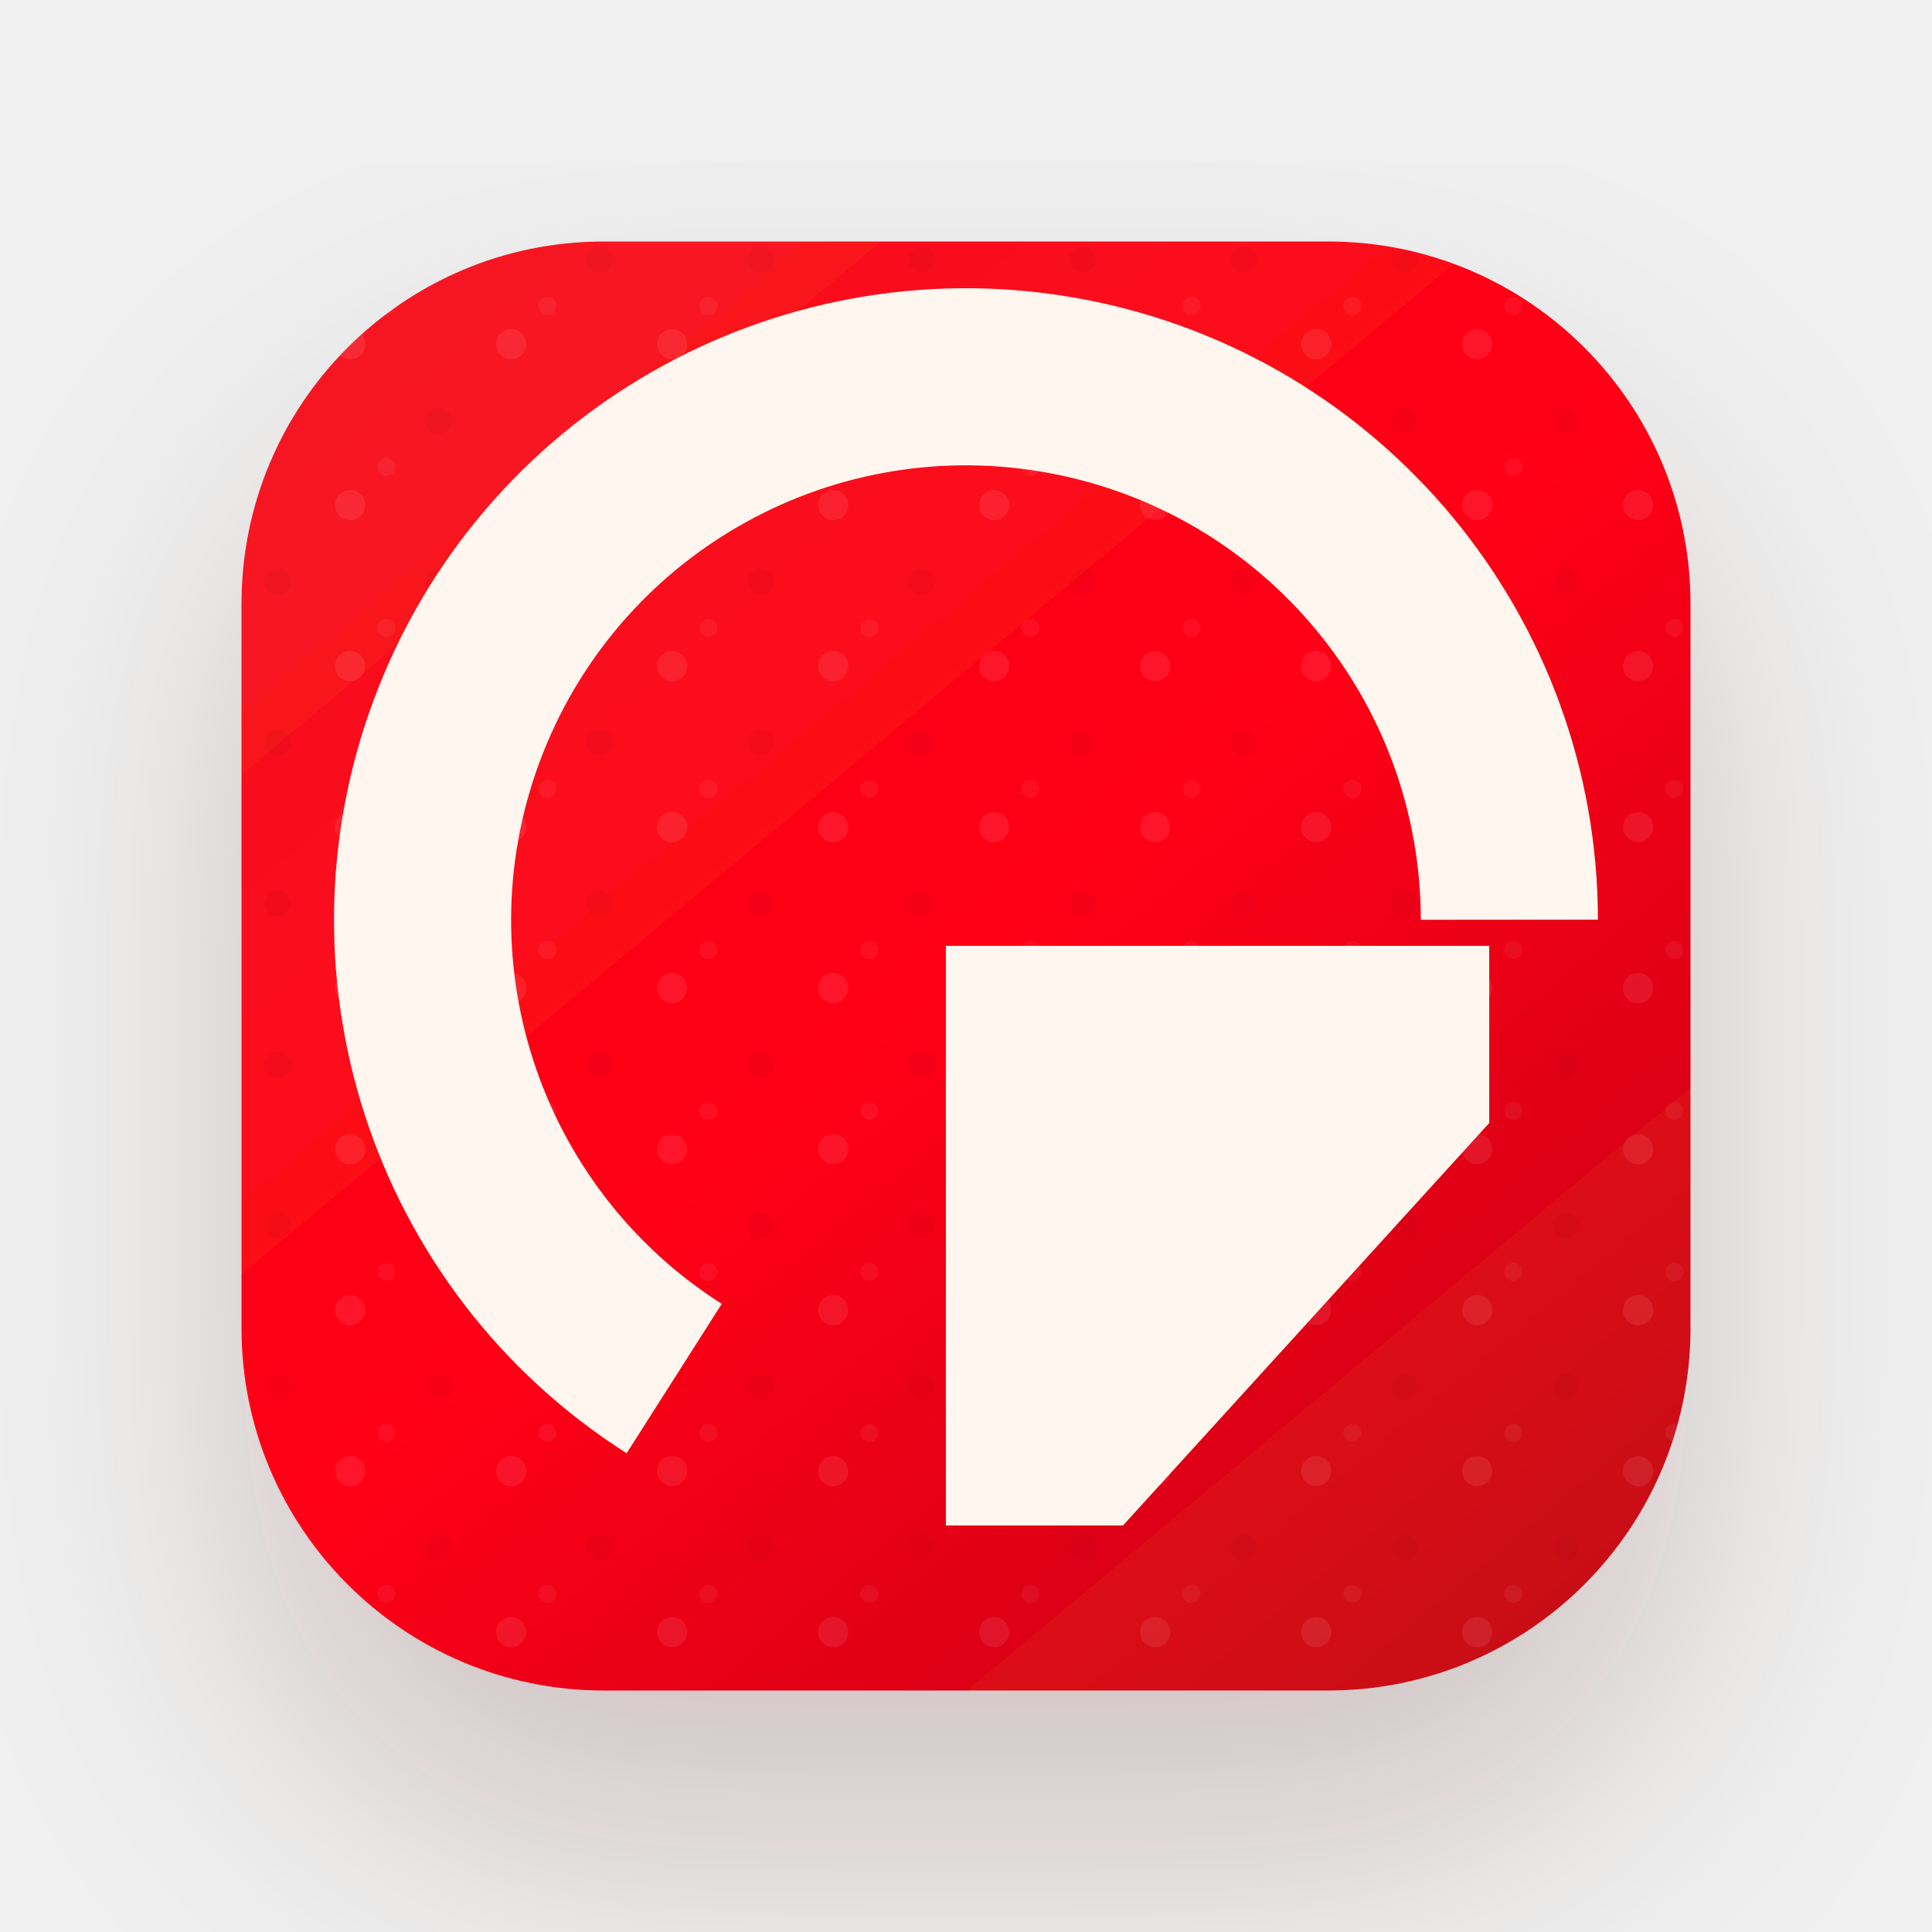
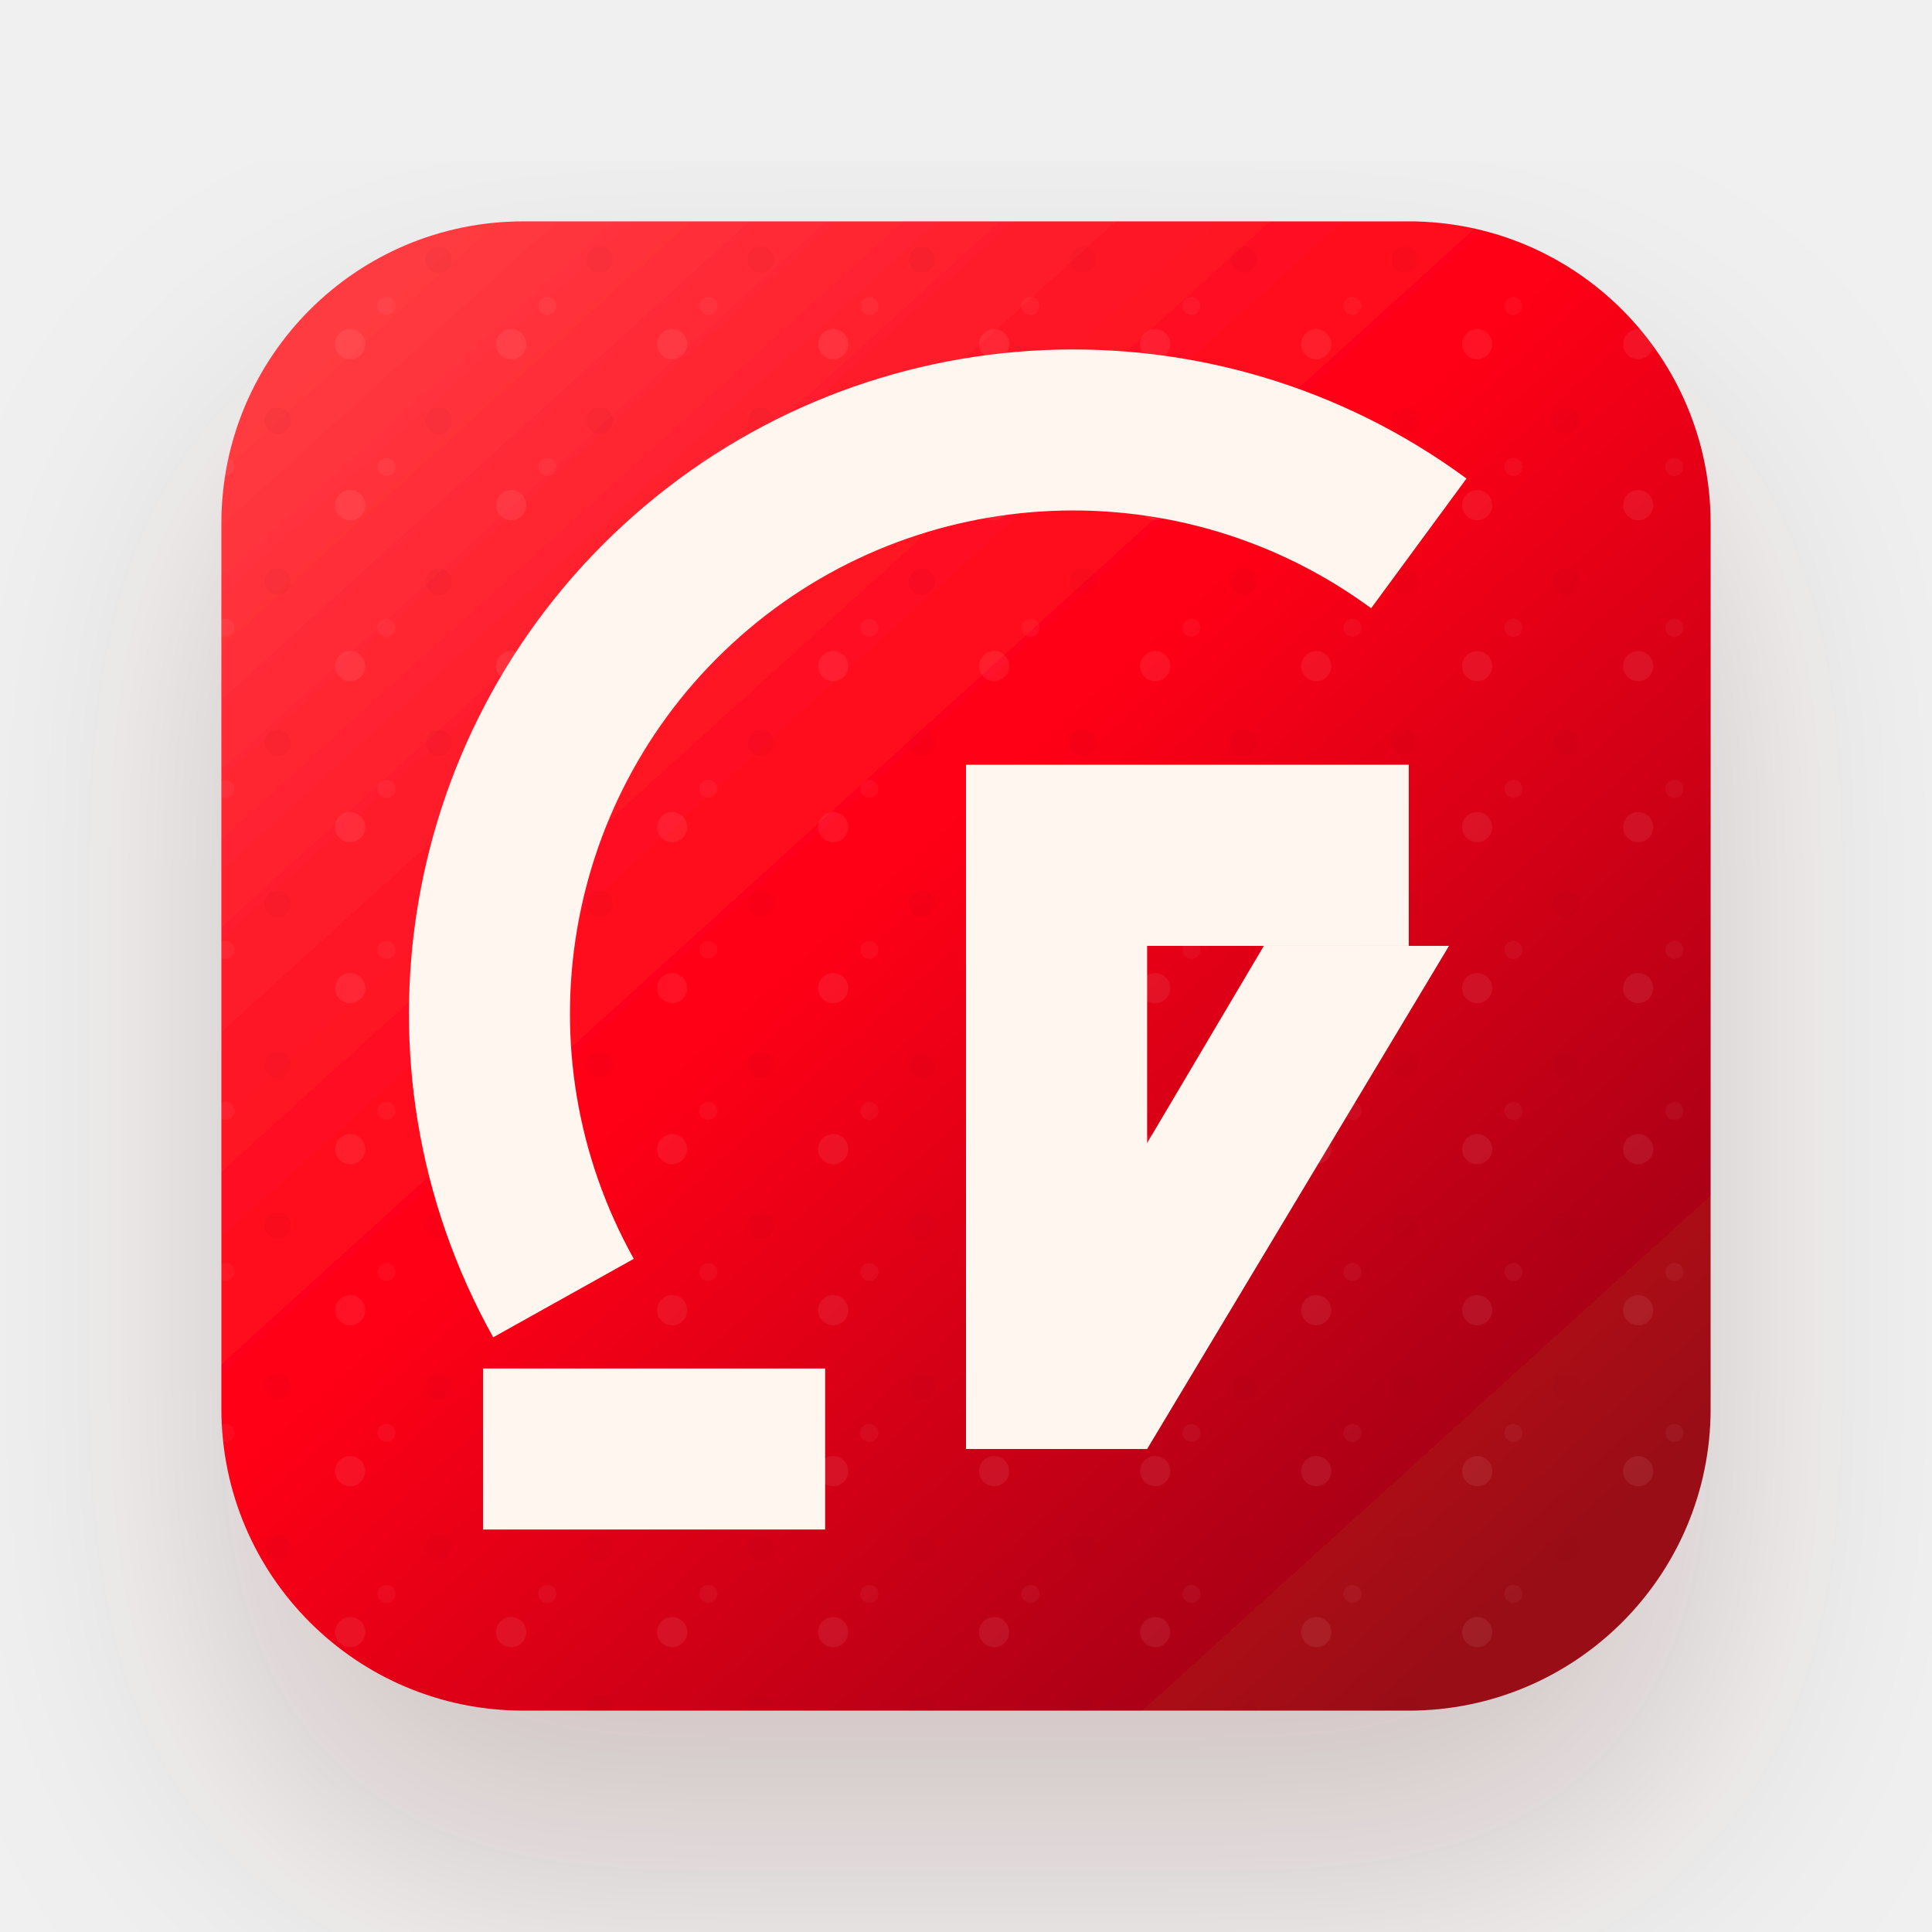
<svg xmlns="http://www.w3.org/2000/svg" viewBox="0 0 96 96" role="img" aria-label="DrawStamp Studio logo mark">
  <defs>
-     <linearGradient id="sealRed" x1="18" y1="12" x2="78" y2="84" gradientUnits="userSpaceOnUse">
-       <stop offset="0" stop-color="#f51b24" />
-       <stop offset="0.5" stop-color="#ff0015" />
-       <stop offset="1" stop-color="#c40b15" />
+     <linearGradient id="stoneRed" x1="20" y1="14" x2="78" y2="78" gradientUnits="userSpaceOnUse">
+       <stop offset="0" stop-color="#ff3b42" />
+       <stop offset="0.44" stop-color="#ff0015" />
+       <stop offset="1" stop-color="#980813" />
    </linearGradient>
    <filter id="softLift" x="-18%" y="-18%" width="136%" height="144%">
      <feDropShadow dx="0" dy="8" stdDeviation="7" flood-color="#4b0b10" flood-opacity="0.18" />
    </filter>
    <pattern id="sealGrain" width="8" height="8" patternUnits="userSpaceOnUse">
-       <circle cx="1.4" cy="1.1" r="0.75" fill="#ffffff" opacity="0.18" />
-       <circle cx="5.8" cy="4.9" r="0.65" fill="#7d0710" opacity="0.13" />
-       <circle cx="3.2" cy="7.2" r="0.45" fill="#ffffff" opacity="0.12" />
+       <circle cx="1.4" cy="1.1" r="0.75" fill="#ffffff" opacity="0.16" />
+       <circle cx="5.8" cy="4.9" r="0.65" fill="#7d0710" opacity="0.12" />
+       <circle cx="3.2" cy="7.2" r="0.45" fill="#ffffff" opacity="0.1" />
    </pattern>
  </defs>
-   <rect x="12" y="12" width="72" height="72" rx="18" fill="url(#sealRed)" filter="url(#softLift)" />
-   <rect x="12" y="12" width="72" height="72" rx="18" fill="url(#sealGrain)" opacity="0.46" />
-   <path d="M33.5 68.5A27 27 0 1 1 75 45.7" fill="none" stroke="#fff7ef" stroke-width="8.8" stroke-linecap="butt" />
-   <path d="M47 47h27v8.8L55.8 75.8H47V47Z" fill="#fff7ef" />
+   <rect x="11" y="11" width="74" height="74" rx="15" fill="url(#stoneRed)" filter="url(#softLift)" />
+   <rect x="11" y="11" width="74" height="74" rx="15" fill="url(#sealGrain)" opacity="0.44" />
+   <path d="M28 64.5A29 29 0 0 1 70.5 27" fill="none" stroke="#fff7ef" stroke-width="8" stroke-linecap="butt" />
+   <path d="M48 38h22v9H57v25h-9V38Z" fill="#fff7ef" />
+   <path d="M57 72 72 47h-9.2L48 72h9Z" fill="#fff7ef" />
+   <path d="M24 72h17" stroke="#fff7ef" stroke-width="8" stroke-linecap="butt" />
</svg>
